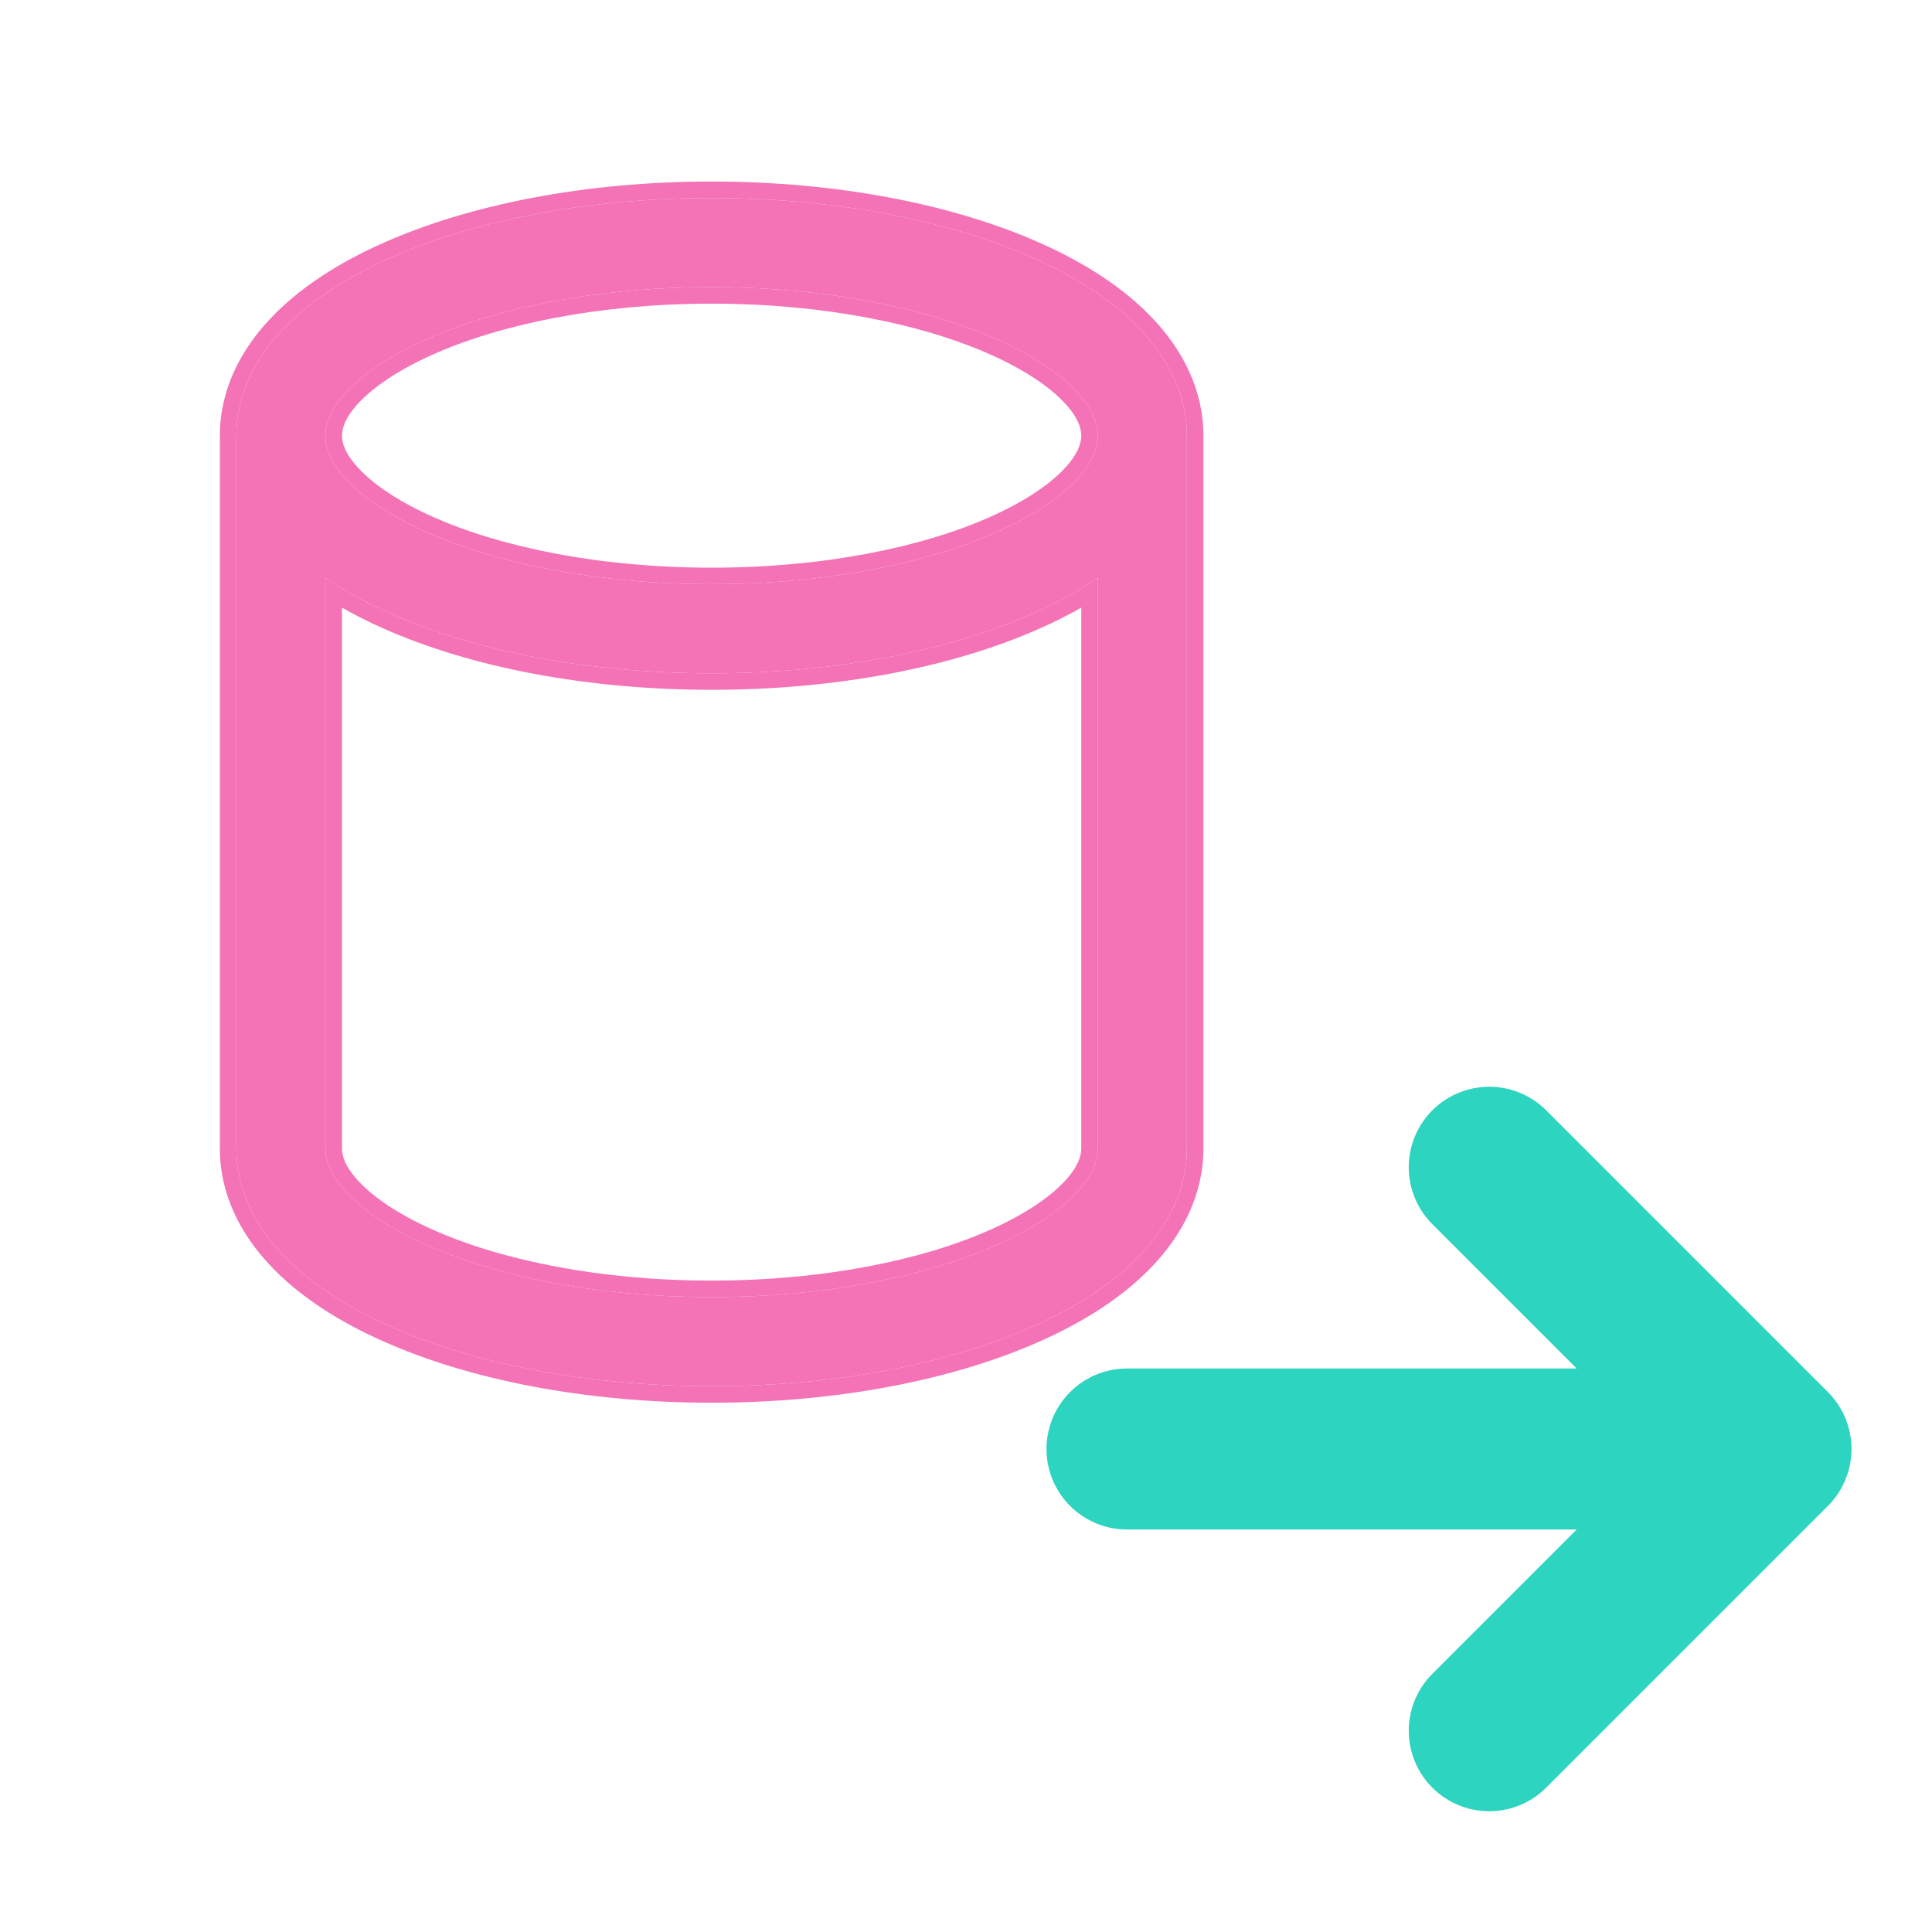
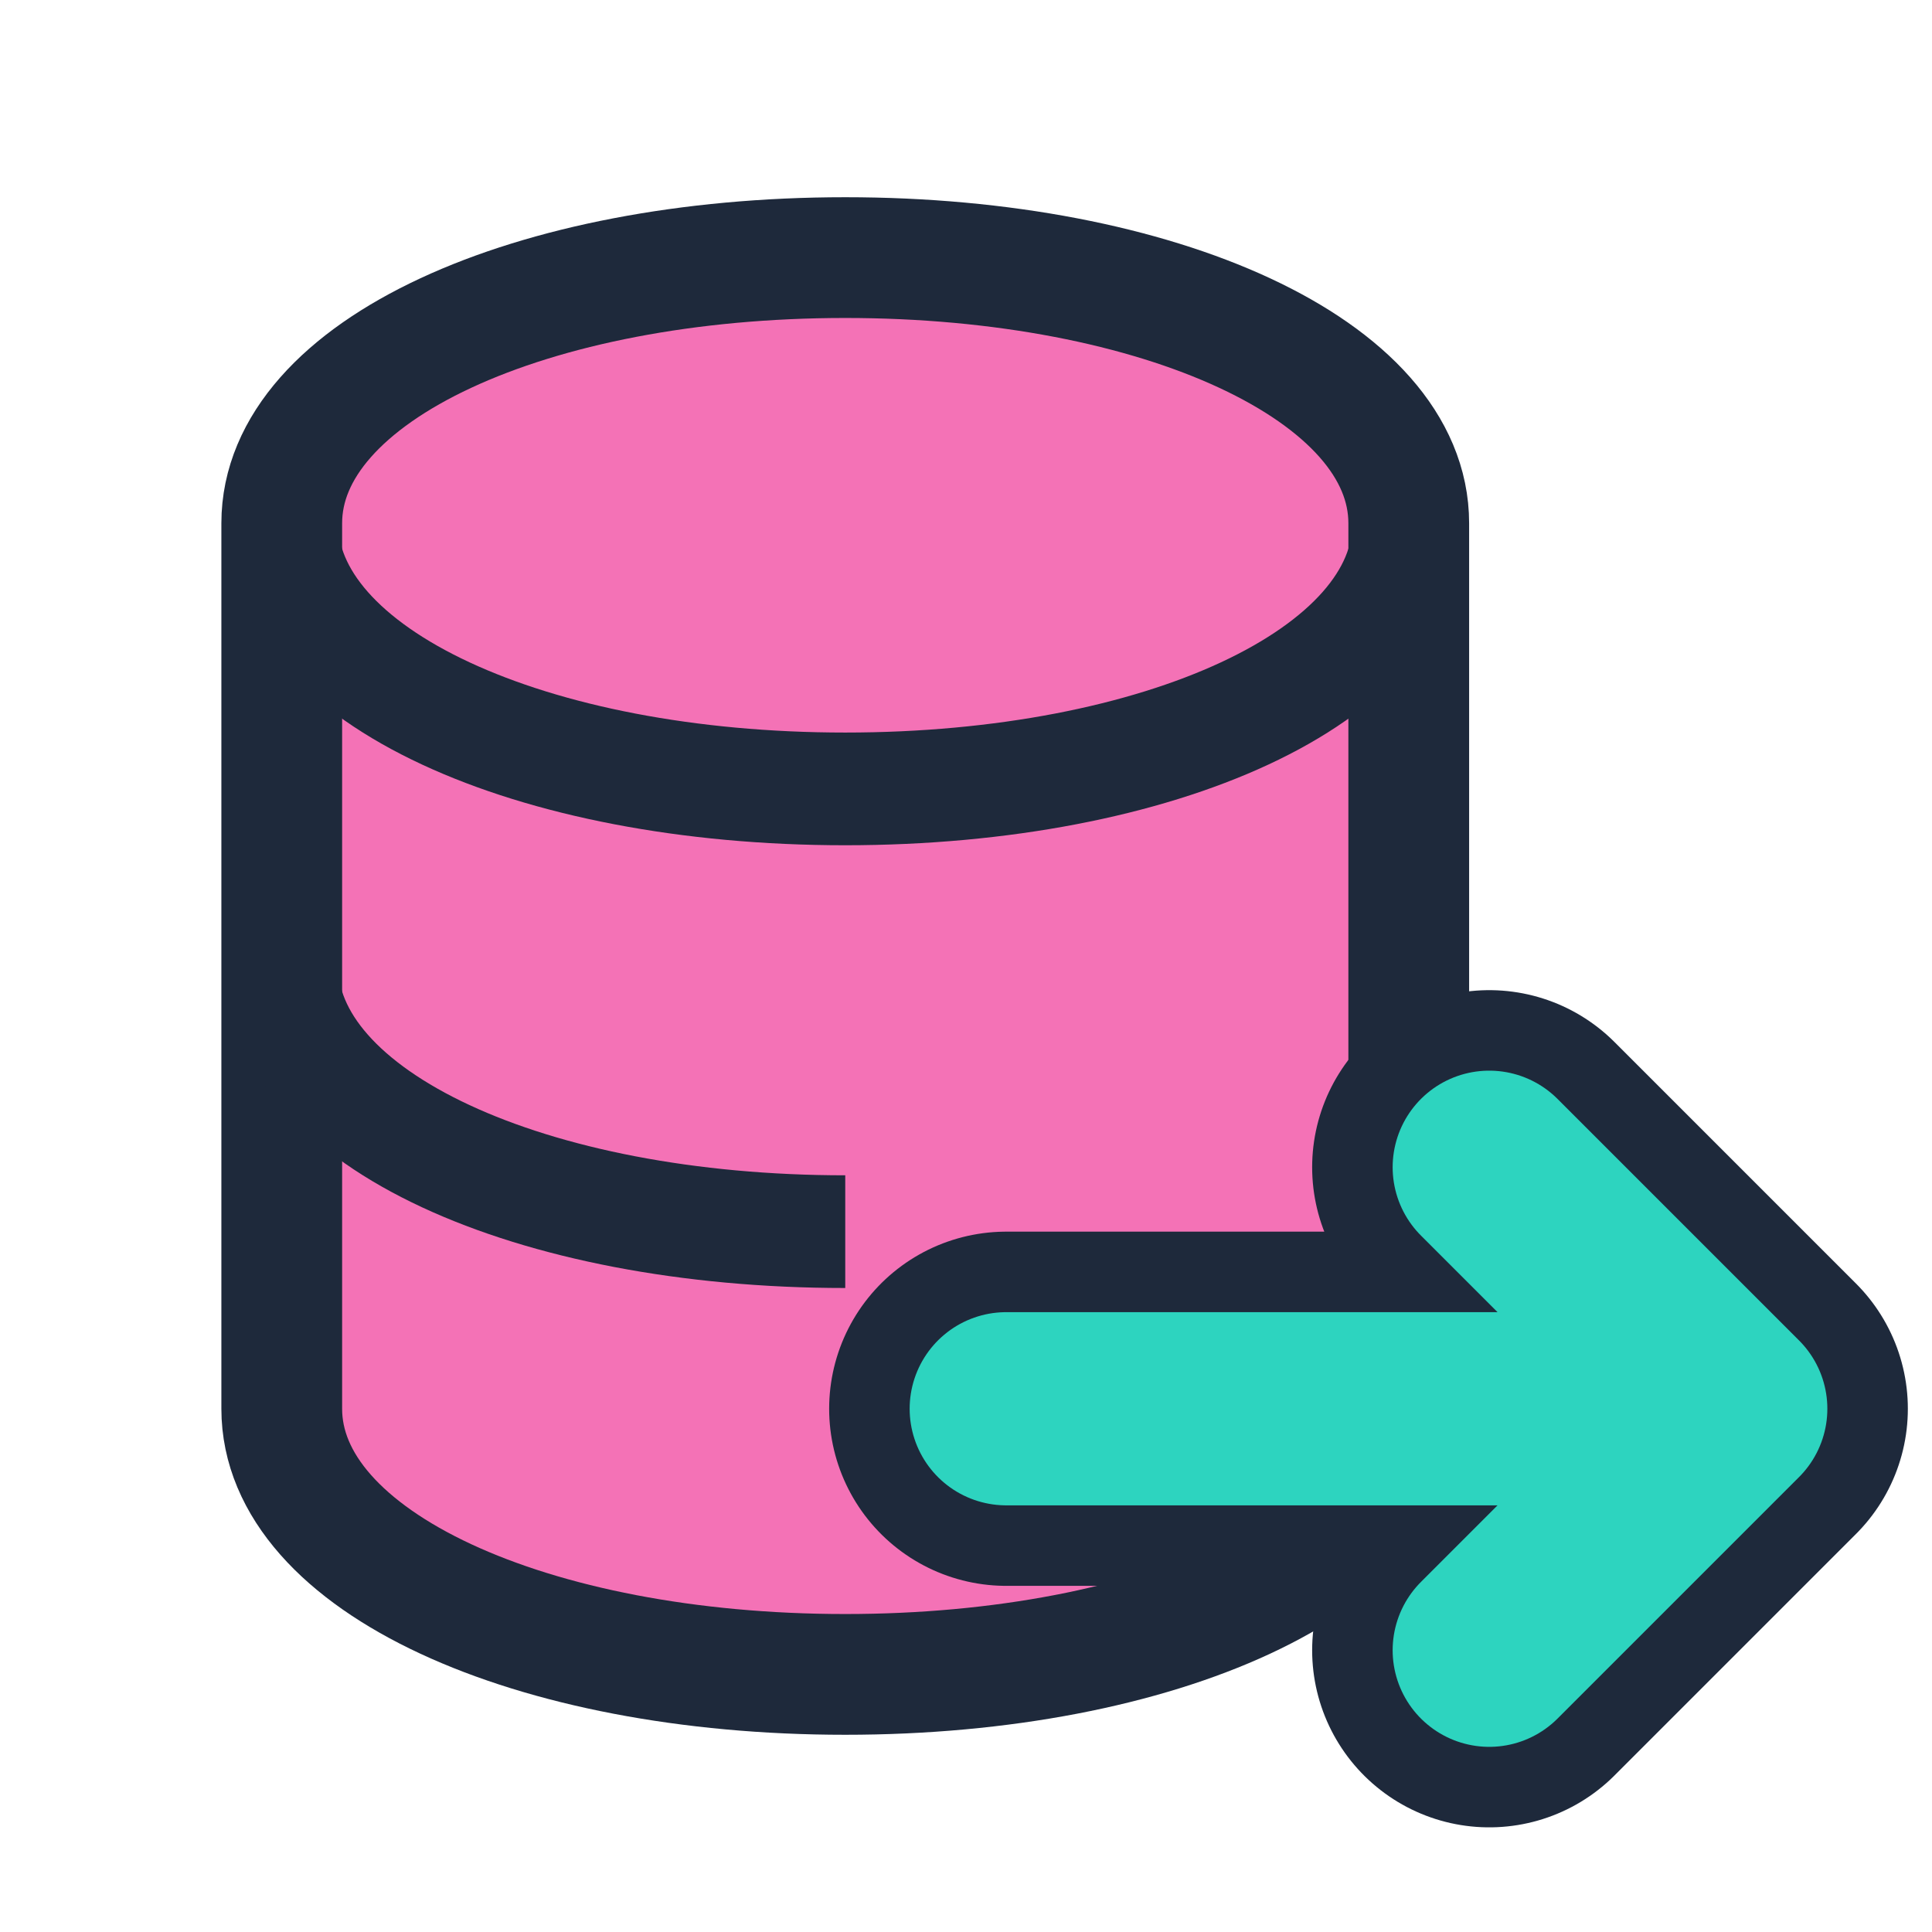
<svg xmlns="http://www.w3.org/2000/svg" width="16" height="16" viewBox="0 0 24 24" fill="none">
-   <g transform="translate(-1 0) scale(.82)">
-     <path d="M4.8 6.6C4.8 5.979 5.084 5.436 5.497 4.998C5.906 4.564 6.468 4.204 7.11 3.916C8.396 3.339 10.126 3 12 3C13.874 3 15.604 3.339 16.89 3.916C17.532 4.204 18.093 4.564 18.503 4.998C18.916 5.436 19.2 5.979 19.2 6.6V17.4C19.2 18.021 18.916 18.564 18.503 19.002C18.093 19.436 17.532 19.796 16.89 20.084C15.604 20.661 13.874 21 12 21C10.126 21 8.396 20.661 7.11 20.084C6.468 19.796 5.906 19.436 5.497 19.002C5.084 18.564 4.8 18.021 4.8 17.4V6.6ZM6.15 6.6C6.15 6.786 6.231 7.013 6.479 7.275C6.729 7.541 7.124 7.811 7.662 8.052C8.738 8.534 10.271 8.85 12 8.85C13.729 8.85 15.262 8.534 16.338 8.052C16.876 7.811 17.271 7.541 17.521 7.275C17.769 7.013 17.85 6.786 17.85 6.6C17.85 6.414 17.769 6.187 17.521 5.925C17.271 5.659 16.876 5.389 16.338 5.148C15.262 4.666 13.729 4.35 12 4.35C10.271 4.35 8.738 4.666 7.662 5.148C7.124 5.389 6.729 5.659 6.479 5.925C6.231 6.187 6.15 6.414 6.15 6.6ZM17.85 8.753C17.561 8.952 17.238 9.128 16.89 9.284C15.604 9.861 13.874 10.2 12 10.2C10.126 10.2 8.396 9.861 7.11 9.284C6.763 9.128 6.439 8.952 6.15 8.753V17.4C6.15 17.586 6.231 17.813 6.479 18.075C6.729 18.341 7.124 18.611 7.662 18.852C8.738 19.334 10.271 19.65 12 19.65C13.729 19.65 15.262 19.334 16.338 18.852C16.876 18.611 17.271 18.341 17.521 18.075C17.769 17.813 17.85 17.586 17.85 17.4V8.753Z" fill="#F472B6" />
-     <path fill-rule="evenodd" clip-rule="evenodd" d="M7.008 3.688C8.333 3.094 10.099 2.75 12 2.75C13.901 2.75 15.667 3.094 16.992 3.688C17.654 3.984 18.246 4.361 18.685 4.827C19.129 5.297 19.45 5.898 19.45 6.6V17.4C19.45 18.102 19.129 18.703 18.685 19.173C18.246 19.639 17.654 20.016 16.992 20.312C15.667 20.906 13.901 21.25 12 21.25C10.099 21.25 8.333 20.906 7.008 20.312C6.346 20.016 5.754 19.639 5.315 19.173C4.871 18.703 4.55 18.102 4.55 17.4V6.6C4.55 5.898 4.871 5.297 5.315 4.827C5.754 4.361 6.346 3.984 7.008 3.688ZM6.661 7.104C6.882 7.338 7.245 7.591 7.765 7.824C8.801 8.289 10.298 8.6 12 8.6C13.702 8.6 15.199 8.289 16.235 7.824C16.755 7.591 17.118 7.338 17.34 7.104C17.556 6.875 17.6 6.706 17.6 6.6C17.6 6.494 17.556 6.325 17.34 6.096C17.118 5.862 16.755 5.609 16.235 5.376C15.199 4.911 13.702 4.6 12 4.6C10.298 4.6 8.801 4.911 7.765 5.376C7.245 5.609 6.882 5.862 6.661 6.096C6.444 6.325 6.4 6.494 6.4 6.6C6.4 6.706 6.444 6.875 6.661 7.104ZM17.521 5.925C17.769 6.187 17.85 6.414 17.85 6.6C17.85 6.786 17.769 7.013 17.521 7.275C17.271 7.541 16.876 7.811 16.338 8.052C15.262 8.534 13.729 8.85 12 8.85C10.271 8.85 8.738 8.534 7.662 8.052C7.124 7.811 6.729 7.541 6.479 7.275C6.231 7.013 6.15 6.786 6.15 6.6C6.15 6.414 6.231 6.187 6.479 5.925C6.729 5.659 7.124 5.389 7.662 5.148C8.738 4.666 10.271 4.35 12 4.35C13.729 4.35 15.262 4.666 16.338 5.148C16.876 5.389 17.271 5.659 17.521 5.925ZM7.11 20.084C6.468 19.796 5.906 19.436 5.497 19.002C5.084 18.564 4.8 18.021 4.8 17.4V6.6C4.8 5.979 5.084 5.436 5.497 4.998C5.906 4.564 6.468 4.204 7.11 3.916C8.396 3.339 10.126 3 12 3C13.874 3 15.604 3.339 16.89 3.916C17.532 4.204 18.093 4.564 18.503 4.998C18.916 5.436 19.2 5.979 19.2 6.6V17.4C19.2 18.021 18.916 18.564 18.503 19.002C18.093 19.436 17.532 19.796 16.89 20.084C15.604 20.661 13.874 21 12 21C10.126 21 8.396 20.661 7.11 20.084ZM6.661 17.904C6.882 18.138 7.245 18.391 7.765 18.624C8.801 19.089 10.298 19.4 12 19.4C13.702 19.4 15.199 19.089 16.235 18.624C16.755 18.391 17.118 18.138 17.34 17.904C17.556 17.675 17.6 17.506 17.6 17.4V9.205C17.407 9.315 17.203 9.418 16.992 9.512C15.667 10.106 13.901 10.45 12 10.45C10.099 10.45 8.333 10.106 7.008 9.512C6.797 9.418 6.593 9.315 6.4 9.205V17.4C6.4 17.506 6.444 17.675 6.661 17.904ZM6.15 8.753C6.231 8.809 6.314 8.862 6.4 8.914C6.622 9.049 6.86 9.172 7.11 9.284C8.396 9.861 10.126 10.2 12 10.2C13.874 10.2 15.604 9.861 16.89 9.284C17.14 9.172 17.378 9.049 17.6 8.914C17.686 8.862 17.769 8.809 17.85 8.753V17.4C17.85 17.586 17.769 17.813 17.521 18.075C17.271 18.341 16.876 18.611 16.338 18.852C15.262 19.334 13.729 19.65 12 19.65C10.271 19.65 8.738 19.334 7.662 18.852C7.124 18.611 6.729 18.341 6.479 18.075C6.231 17.813 6.15 17.586 6.15 17.4V8.753Z" fill="#F472B6" />
-   </g>
-   <path d="M14 18H22M18.5 14.5L22 18L18.5 21.5" stroke="#2DD4BF" stroke-width="2" stroke-linecap="round" stroke-linejoin="round" />
+   <path d="M3.5 6.5c0-1.9 3.1-3.3 7-3.3s7 1.4 7 3.3v11c0 1.9-3.1 3.3-7 3.3s-7-1.4-7-3.3Z" fill="#F472B6" stroke="#1E293B" stroke-width="1.5" />
+   <path d="M3.5 6.5c0 1.9 3.1 3.3 7 3.3s7-1.4 7-3.3M3.5 12c0 1.9 3.1 3.3 7 3.3" stroke="#1E293B" stroke-width="1.4" />
+   <path d="M12.5 17.5H21.5M18.5 14.5L21.5 17.5L18.5 20.5" stroke="#1E293B" stroke-width="4.4" stroke-linecap="round" stroke-linejoin="round" />
+   <path d="M12.5 17.5H21.5M18.5 14.5L21.5 17.5L18.5 20.5" stroke="#2DD4BF" stroke-width="2.4" stroke-linecap="round" stroke-linejoin="round" />
</svg>
